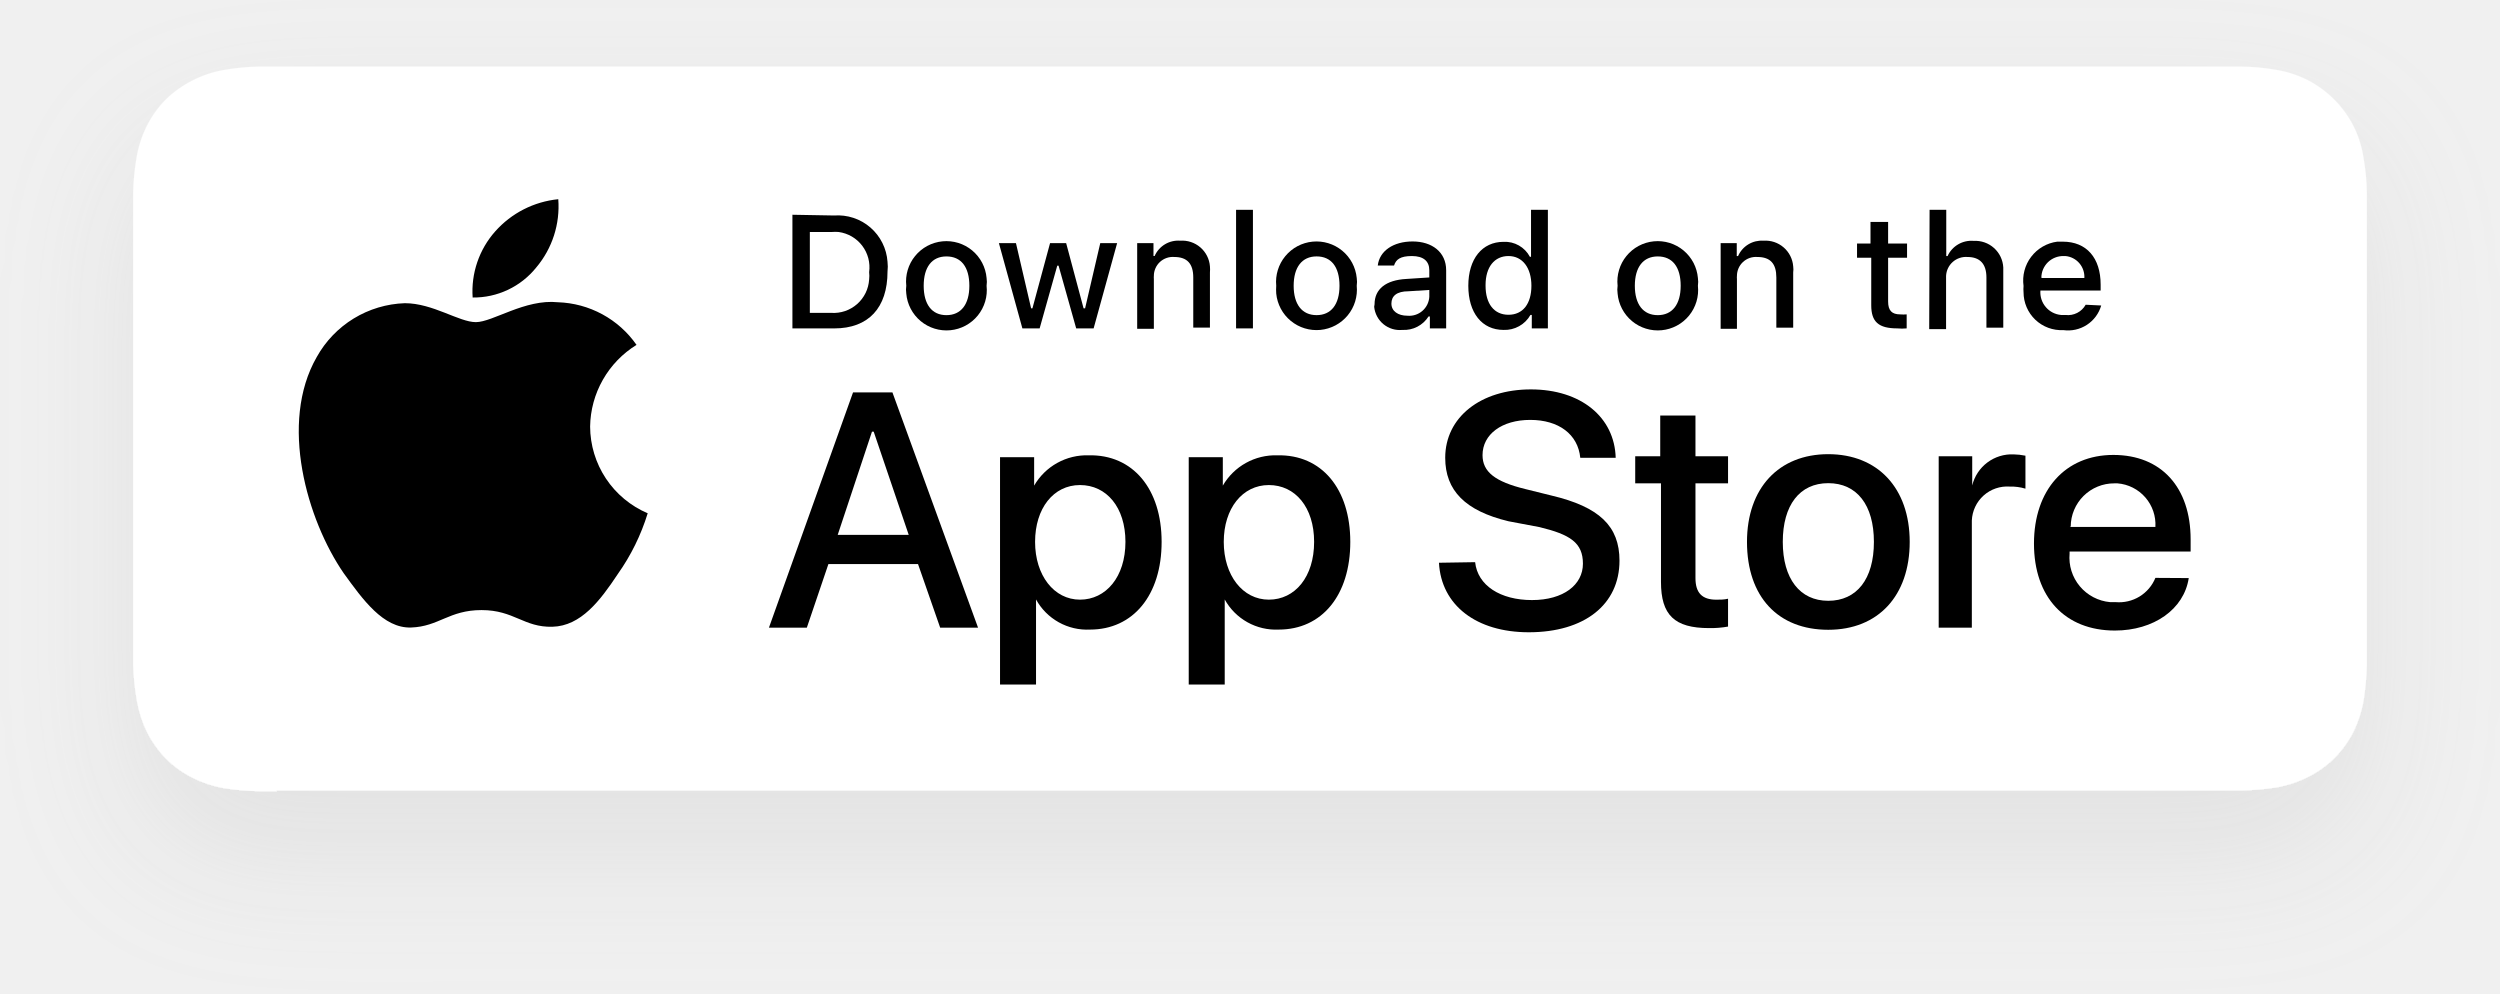
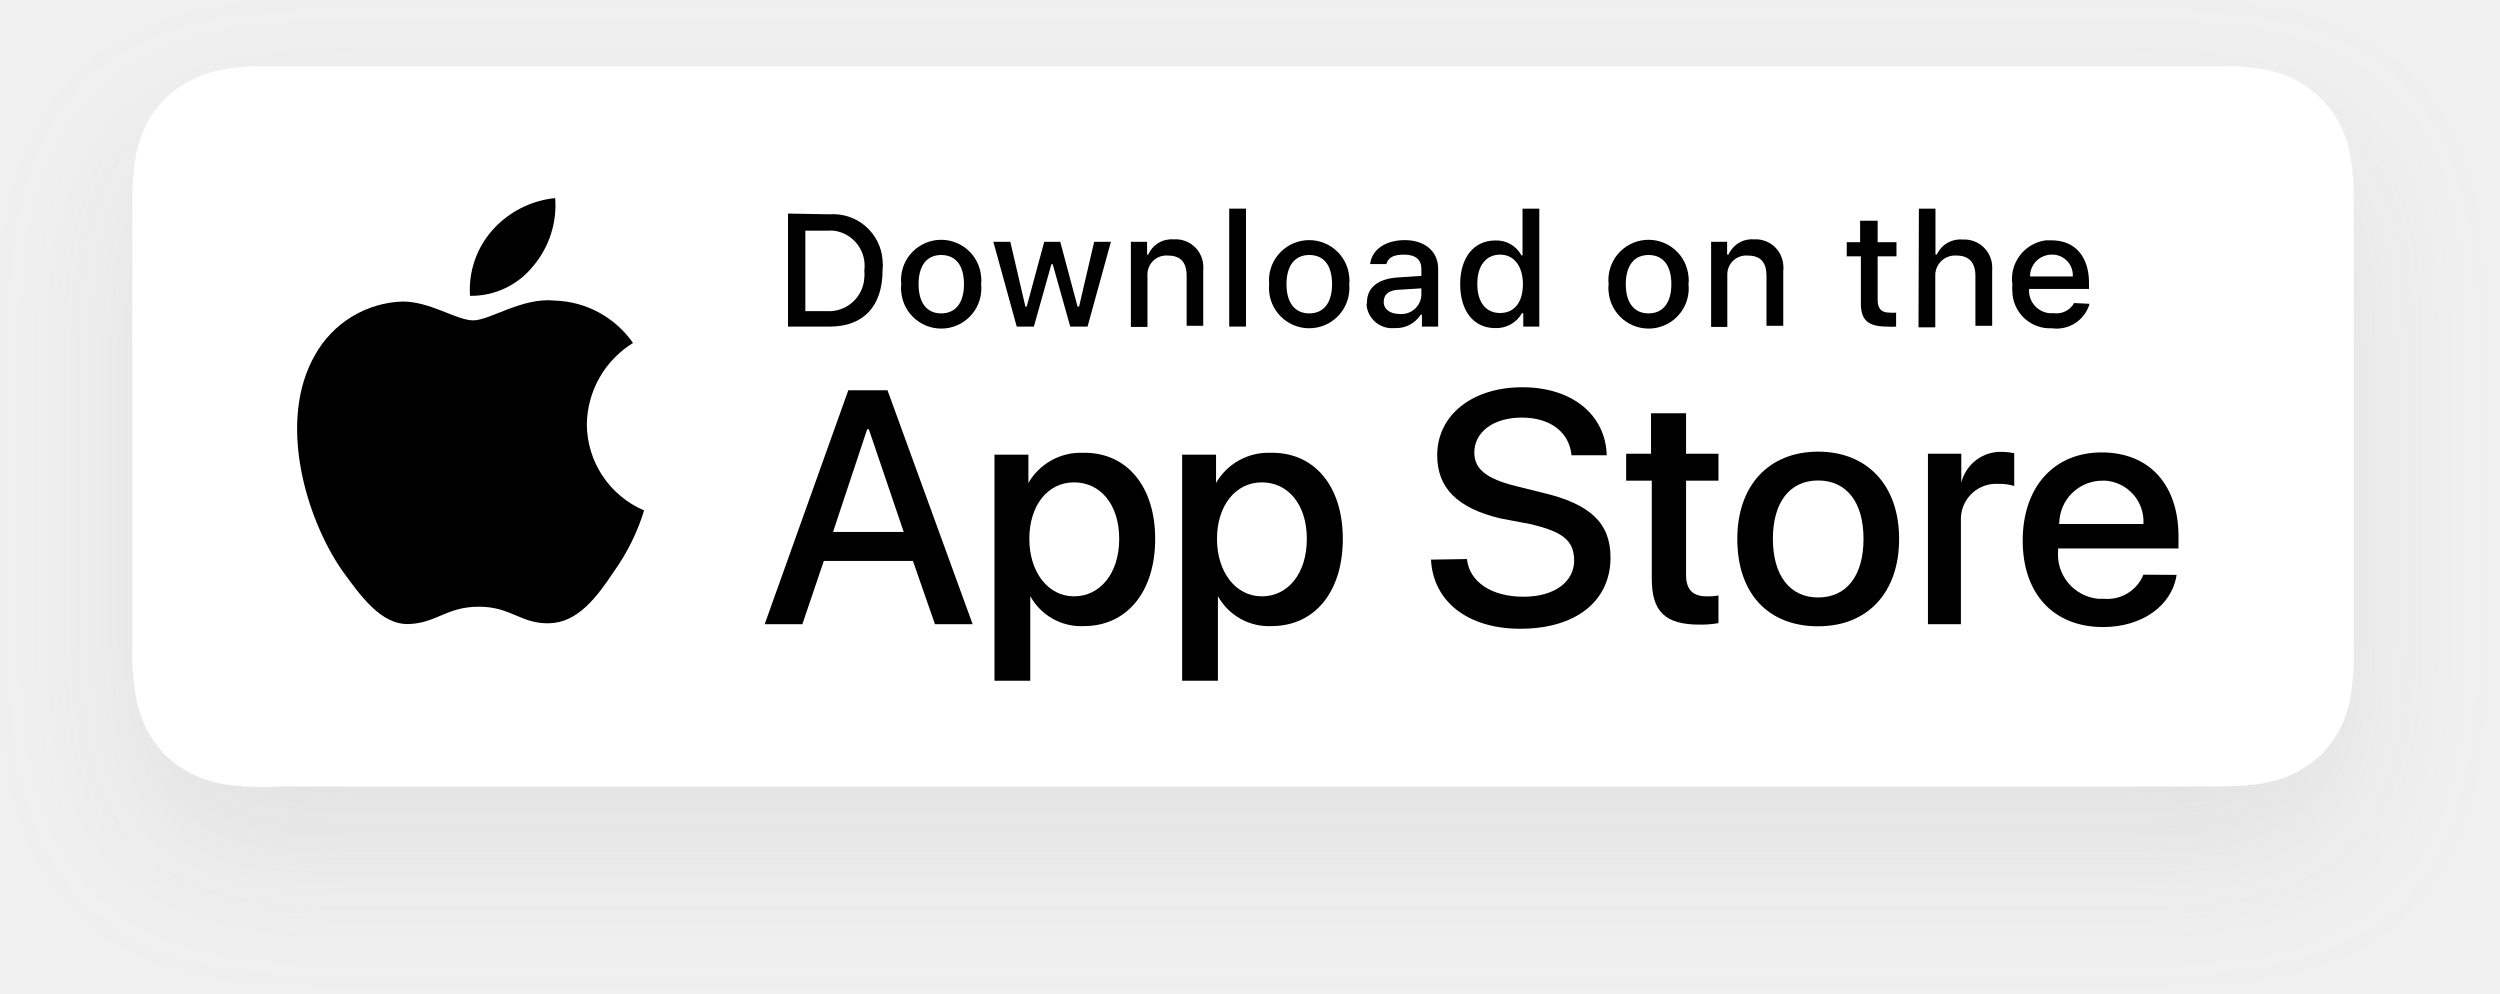
<svg xmlns="http://www.w3.org/2000/svg" width="151" height="60" viewBox="0 0 151 60" fill="none">
-   <g filter="url(#filter0_d_1_1315)">
-     <path d="M16.706 47.787H15.676C14.96 47.778 14.245 47.717 13.537 47.604C12.876 47.488 12.236 47.276 11.637 46.975C11.046 46.681 10.505 46.295 10.036 45.831C9.577 45.36 9.192 44.824 8.891 44.24C8.597 43.64 8.389 43 8.273 42.341C8.144 41.619 8.067 40.889 8.045 40.156C8.045 39.915 8.045 39.114 8.045 39.114V12.684C8.045 12.684 8.045 11.894 8.045 11.654C8.062 10.937 8.131 10.222 8.251 9.514C8.363 8.855 8.571 8.215 8.868 7.615C9.162 7.023 9.548 6.483 10.013 6.013C10.485 5.552 11.025 5.166 11.614 4.869C12.214 4.558 12.859 4.342 13.525 4.228C14.236 4.102 14.955 4.034 15.676 4.022H135.335C136.049 4.029 136.76 4.094 137.463 4.217C138.128 4.323 138.773 4.532 139.374 4.835C140.563 5.446 141.532 6.414 142.143 7.604C142.441 8.198 142.645 8.835 142.749 9.492C142.875 10.206 142.944 10.929 142.955 11.654V12.672C142.955 13.096 142.955 13.508 142.955 13.919V37.879C142.955 38.291 142.955 38.703 142.955 39.103V40.167C142.937 40.88 142.872 41.591 142.761 42.295C142.647 42.958 142.439 43.602 142.143 44.206C141.845 44.788 141.459 45.321 140.999 45.785C140.529 46.249 139.988 46.635 139.397 46.929C138.794 47.231 138.15 47.443 137.486 47.559C136.778 47.671 136.063 47.732 135.347 47.742H16.706V47.787Z" fill="white" />
+   <g filter="url(#filter0_d_853_5439)">
+     <path d="M16.613 47.522H15.589C14.877 47.513 14.166 47.452 13.462 47.34C12.805 47.225 12.168 47.014 11.573 46.715C10.985 46.423 10.447 46.039 9.98 45.577C9.524 45.109 9.141 44.576 8.842 43.995C8.549 43.398 8.342 42.762 8.228 42.106C8.099 41.388 8.023 40.662 8 39.933C8 39.694 8 38.898 8 38.898V12.614C8 12.614 8 11.828 8 11.589C8.017 10.876 8.086 10.165 8.205 9.462C8.316 8.805 8.523 8.169 8.819 7.573C9.111 6.985 9.495 6.447 9.957 5.98C10.427 5.521 10.964 5.138 11.55 4.842C12.147 4.533 12.788 4.318 13.45 4.205C14.157 4.08 14.872 4.011 15.589 4H134.585C135.294 4.007 136.002 4.072 136.701 4.193C137.362 4.299 138.003 4.507 138.601 4.808C139.784 5.416 140.747 6.379 141.355 7.561C141.651 8.153 141.854 8.786 141.958 9.439C142.083 10.149 142.151 10.868 142.163 11.589V12.602C142.163 13.023 142.163 13.433 142.163 13.842V37.669C142.163 38.078 142.163 38.488 142.163 38.886V39.944C142.145 40.653 142.08 41.36 141.969 42.061C141.856 42.72 141.649 43.36 141.355 43.961C141.059 44.54 140.675 45.069 140.217 45.531C139.75 45.992 139.212 46.377 138.624 46.669C138.025 46.969 137.384 47.18 136.724 47.295C136.02 47.407 135.309 47.468 134.596 47.477H16.613V47.522Z" fill="white" />
  </g>
-   <path d="M35.643 25.762C35.658 24.771 35.923 23.799 36.413 22.938C36.903 22.076 37.602 21.351 38.446 20.831C37.91 20.061 37.201 19.428 36.377 18.981C35.552 18.534 34.635 18.286 33.697 18.256C31.707 18.05 29.761 19.457 28.743 19.457C27.725 19.457 26.146 18.313 24.452 18.313C23.36 18.349 22.297 18.668 21.364 19.237C20.432 19.807 19.663 20.608 19.132 21.563C16.844 25.544 18.548 31.403 20.757 34.618C21.901 36.197 23.148 37.959 24.83 37.902C26.512 37.844 27.118 36.849 29.086 36.849C31.054 36.849 31.638 37.902 33.366 37.856C35.093 37.81 36.249 36.277 37.313 34.675C38.107 33.555 38.717 32.315 39.121 31.002C38.093 30.564 37.215 29.834 36.597 28.903C35.979 27.972 35.647 26.88 35.643 25.762Z" fill="black" />
-   <path d="M32.393 16.151C33.358 15.005 33.834 13.526 33.72 12.032C32.251 12.178 30.89 12.872 29.91 13.977C29.429 14.518 29.061 15.151 28.827 15.836C28.593 16.522 28.498 17.247 28.548 17.97C29.285 17.979 30.014 17.82 30.68 17.504C31.347 17.189 31.932 16.726 32.393 16.151Z" fill="black" />
-   <path d="M55.448 34.069H50.036L48.732 37.913H46.443L51.523 23.702H53.903L59.075 37.913H56.787L55.448 34.069ZM50.597 32.307H54.887L52.771 26.071H52.668L50.597 32.307Z" fill="black" />
-   <path d="M70.162 32.73C70.162 35.956 68.434 38.027 65.837 38.027C65.178 38.06 64.522 37.907 63.946 37.585C63.369 37.263 62.895 36.786 62.576 36.208V41.345H60.402V27.615H62.462V29.331C62.794 28.757 63.276 28.283 63.857 27.961C64.437 27.639 65.094 27.48 65.757 27.501C68.423 27.443 70.162 29.526 70.162 32.73ZM67.977 32.73C67.977 30.636 66.832 29.297 65.231 29.297C63.629 29.297 62.519 30.704 62.519 32.73C62.519 34.755 63.663 36.219 65.231 36.219C66.798 36.219 67.977 34.846 67.977 32.73Z" fill="black" />
-   <path d="M81.558 32.73C81.558 35.956 79.842 38.027 77.234 38.027C76.574 38.058 75.92 37.905 75.343 37.583C74.767 37.262 74.292 36.785 73.973 36.208V41.345H71.799V27.615H73.858V29.331C74.191 28.757 74.673 28.283 75.253 27.961C75.833 27.639 76.49 27.48 77.153 27.501C79.831 27.443 81.558 29.526 81.558 32.73ZM79.373 32.73C79.373 30.636 78.229 29.297 76.638 29.297C75.048 29.297 73.915 30.704 73.915 32.73C73.915 34.755 75.06 36.219 76.638 36.219C78.218 36.219 79.373 34.846 79.373 32.73Z" fill="black" />
-   <path d="M89.098 33.955C89.247 35.363 90.62 36.244 92.531 36.244C94.442 36.244 95.609 35.317 95.609 34.047C95.609 32.777 94.831 32.285 92.989 31.838L91.112 31.484C88.503 30.855 87.291 29.63 87.291 27.651C87.291 25.202 89.43 23.52 92.462 23.52C95.494 23.52 97.52 25.202 97.588 27.651H95.449C95.311 26.232 94.144 25.362 92.428 25.362C90.712 25.362 89.545 26.232 89.545 27.491C89.545 28.497 90.3 29.093 92.13 29.539L93.698 29.928C96.604 30.614 97.817 31.781 97.817 33.864C97.817 36.518 95.7 38.189 92.337 38.189C89.178 38.189 87.05 36.564 86.913 33.99L89.098 33.955Z" fill="black" />
-   <path d="M102.406 25.099V27.559H104.374V29.195H102.406V34.916C102.406 35.809 102.806 36.221 103.664 36.221C103.905 36.221 104.133 36.221 104.374 36.163V37.845C103.996 37.913 103.613 37.944 103.23 37.937C101.136 37.937 100.323 37.148 100.323 35.145V29.195H98.767V27.559H100.278V25.099H102.406Z" fill="black" />
-   <path d="M105.518 32.73C105.518 29.48 107.44 27.432 110.426 27.432C113.413 27.432 115.346 29.48 115.346 32.73C115.346 35.979 113.447 38.039 110.426 38.039C107.406 38.039 105.518 36.059 105.518 32.73ZM113.184 32.73C113.184 30.499 112.154 29.183 110.426 29.183C108.699 29.183 107.68 30.51 107.68 32.73C107.68 34.95 108.71 36.288 110.426 36.288C112.143 36.288 113.184 34.984 113.184 32.73Z" fill="black" />
-   <path d="M117.097 27.559H119.122V29.321C119.257 28.768 119.579 28.278 120.034 27.936C120.489 27.594 121.048 27.42 121.617 27.444C121.859 27.448 122.1 27.475 122.337 27.524V29.515C122.03 29.422 121.709 29.38 121.388 29.389C121.102 29.369 120.815 29.407 120.544 29.499C120.273 29.592 120.024 29.738 119.81 29.929C119.597 30.12 119.424 30.352 119.302 30.611C119.18 30.87 119.111 31.151 119.099 31.438C119.093 31.548 119.093 31.659 119.099 31.769V37.913H117.097V27.559Z" fill="black" />
-   <path d="M132.2 34.916C131.914 36.803 130.083 38.085 127.738 38.085C124.728 38.085 122.852 36.071 122.852 32.833C122.852 29.595 124.74 27.478 127.646 27.478C130.552 27.478 132.314 29.446 132.314 32.581V33.314H125.003V33.44C124.94 34.153 125.162 34.862 125.621 35.411C126.08 35.96 126.739 36.305 127.452 36.369H127.783C128.288 36.413 128.793 36.295 129.226 36.032C129.658 35.768 129.995 35.373 130.186 34.904L132.2 34.916ZM125.015 31.826H130.186C130.224 31.175 130.006 30.536 129.578 30.044C129.151 29.552 128.548 29.247 127.898 29.195H127.703C127.359 29.193 127.018 29.259 126.7 29.39C126.381 29.52 126.092 29.712 125.847 29.954C125.603 30.196 125.409 30.484 125.276 30.801C125.142 31.119 125.073 31.459 125.072 31.803L125.015 31.826Z" fill="black" />
-   <path d="M50.379 13.016C50.774 12.987 51.172 13.036 51.548 13.16C51.925 13.284 52.273 13.482 52.573 13.742C52.873 14.001 53.118 14.317 53.295 14.672C53.473 15.026 53.578 15.413 53.606 15.808C53.629 16.006 53.629 16.206 53.606 16.403C53.606 18.588 52.461 19.836 50.39 19.836H47.862V12.971L50.379 13.016ZM48.914 18.898H50.207C50.49 18.916 50.773 18.879 51.042 18.788C51.31 18.696 51.557 18.553 51.77 18.366C51.982 18.179 52.156 17.951 52.281 17.697C52.405 17.443 52.478 17.166 52.496 16.884C52.513 16.735 52.513 16.586 52.496 16.438C52.534 16.157 52.517 15.872 52.446 15.598C52.374 15.325 52.249 15.068 52.078 14.842C51.907 14.617 51.693 14.428 51.449 14.285C51.204 14.143 50.934 14.05 50.654 14.012C50.517 14 50.379 14 50.242 14.012H48.914V18.898Z" fill="black" />
-   <path d="M54.739 17.261C54.704 16.941 54.734 16.617 54.825 16.308C54.917 15.999 55.069 15.711 55.273 15.462C55.476 15.212 55.727 15.005 56.011 14.853C56.295 14.701 56.607 14.607 56.927 14.576C57.248 14.545 57.572 14.578 57.879 14.672C58.187 14.767 58.473 14.922 58.721 15.128C58.968 15.335 59.173 15.588 59.322 15.873C59.471 16.159 59.562 16.471 59.59 16.792C59.613 16.947 59.613 17.105 59.59 17.261C59.624 17.581 59.595 17.905 59.503 18.214C59.411 18.523 59.259 18.811 59.056 19.06C58.852 19.31 58.601 19.517 58.317 19.669C58.033 19.821 57.722 19.915 57.401 19.946C57.081 19.977 56.757 19.944 56.449 19.849C56.141 19.755 55.855 19.6 55.608 19.394C55.36 19.188 55.156 18.934 55.007 18.649C54.857 18.363 54.766 18.051 54.739 17.73C54.716 17.575 54.716 17.416 54.739 17.261ZM58.549 17.261C58.549 16.117 58.045 15.488 57.164 15.488C56.283 15.488 55.791 16.14 55.791 17.261C55.791 18.382 56.283 19.035 57.164 19.035C58.045 19.035 58.549 18.382 58.549 17.261Z" fill="black" />
-   <path d="M66.055 19.835H65.002L63.938 16.048H63.858L62.794 19.835H61.752L60.334 14.687H61.364L62.279 18.623H62.359L63.423 14.687H64.396L65.448 18.623H65.54L66.455 14.687H67.474L66.055 19.835Z" fill="black" />
-   <path d="M68.686 14.686H69.67V15.464H69.739C69.868 15.169 70.087 14.921 70.363 14.755C70.64 14.589 70.962 14.513 71.283 14.538C71.726 14.506 72.163 14.651 72.5 14.94C72.836 15.229 73.045 15.64 73.08 16.082C73.091 16.208 73.091 16.334 73.08 16.46V19.789H72.073V16.757C72.073 15.934 71.707 15.522 70.929 15.522C70.771 15.509 70.612 15.529 70.463 15.581C70.313 15.633 70.176 15.715 70.06 15.822C69.944 15.93 69.851 16.061 69.788 16.206C69.725 16.351 69.692 16.508 69.693 16.666C69.687 16.727 69.687 16.788 69.693 16.849V19.858H68.686V14.686Z" fill="black" />
-   <path d="M74.659 12.673H75.677V19.835H74.659V12.673Z" fill="black" />
-   <path d="M77.084 17.261C77.022 16.616 77.219 15.973 77.631 15.473C78.043 14.973 78.636 14.657 79.281 14.595C79.926 14.533 80.569 14.729 81.069 15.141C81.569 15.553 81.885 16.147 81.947 16.792C81.97 16.947 81.97 17.105 81.947 17.261C81.978 17.58 81.945 17.902 81.852 18.209C81.758 18.516 81.605 18.801 81.401 19.049C81.197 19.296 80.946 19.501 80.663 19.652C80.38 19.802 80.07 19.896 79.75 19.927C79.431 19.957 79.109 19.925 78.802 19.831C78.495 19.738 78.21 19.584 77.962 19.38C77.715 19.177 77.51 18.926 77.359 18.642C77.209 18.359 77.115 18.049 77.084 17.73C77.073 17.574 77.073 17.417 77.084 17.261ZM80.906 17.261C80.906 16.117 80.403 15.487 79.522 15.487C78.64 15.487 78.137 16.14 78.137 17.261C78.137 18.382 78.64 19.034 79.522 19.034C80.403 19.034 80.906 18.382 80.906 17.261Z" fill="black" />
-   <path d="M83.023 18.382C83.023 17.455 83.709 16.918 84.934 16.849L86.33 16.758V16.323C86.33 15.774 85.975 15.465 85.277 15.465C84.579 15.465 84.316 15.671 84.201 16.037H83.217C83.32 15.156 84.156 14.584 85.323 14.584C86.49 14.584 87.348 15.224 87.348 16.323V19.835H86.364V19.114H86.284C86.117 19.378 85.883 19.593 85.605 19.736C85.327 19.879 85.016 19.945 84.705 19.927C84.501 19.947 84.296 19.928 84.1 19.869C83.904 19.809 83.721 19.712 83.563 19.583C83.404 19.453 83.273 19.293 83.177 19.113C83.08 18.932 83.02 18.735 83 18.531C83.002 18.481 83.01 18.431 83.023 18.382ZM86.33 17.936V17.513L85.071 17.593C84.362 17.593 84.041 17.879 84.041 18.337C84.041 18.794 84.442 19.069 85.002 19.069C85.165 19.084 85.33 19.067 85.486 19.017C85.642 18.968 85.786 18.887 85.91 18.78C86.034 18.673 86.135 18.542 86.207 18.395C86.279 18.248 86.321 18.088 86.33 17.925V17.936Z" fill="black" />
-   <path d="M88.686 17.261C88.686 15.636 89.522 14.607 90.815 14.607C91.138 14.59 91.46 14.667 91.741 14.827C92.023 14.987 92.253 15.224 92.405 15.51H92.474V12.673H93.492V19.835H92.52V19.023H92.439C92.278 19.308 92.041 19.544 91.754 19.703C91.468 19.863 91.142 19.94 90.815 19.927C89.51 19.927 88.686 18.897 88.686 17.261ZM89.728 17.261C89.728 18.348 90.243 19.012 91.112 19.012C91.982 19.012 92.497 18.348 92.497 17.261C92.497 16.174 91.959 15.465 91.112 15.465C90.266 15.465 89.728 16.128 89.728 17.215V17.261Z" fill="black" />
-   <path d="M97.703 17.261C97.668 16.941 97.698 16.617 97.79 16.308C97.881 15.999 98.033 15.711 98.237 15.462C98.44 15.212 98.691 15.005 98.975 14.853C99.259 14.701 99.571 14.607 99.891 14.576C100.212 14.545 100.536 14.578 100.843 14.672C101.151 14.767 101.437 14.922 101.685 15.128C101.933 15.335 102.137 15.588 102.286 15.873C102.435 16.159 102.526 16.471 102.554 16.792C102.577 16.947 102.577 17.105 102.554 17.261C102.588 17.581 102.559 17.905 102.467 18.214C102.375 18.523 102.223 18.811 102.02 19.06C101.816 19.31 101.565 19.517 101.281 19.669C100.997 19.821 100.686 19.915 100.365 19.946C100.045 19.977 99.721 19.944 99.413 19.849C99.105 19.755 98.819 19.6 98.572 19.394C98.324 19.188 98.12 18.934 97.971 18.649C97.821 18.363 97.73 18.051 97.703 17.73C97.68 17.575 97.68 17.416 97.703 17.261ZM101.513 17.261C101.513 16.117 101.009 15.488 100.128 15.488C99.247 15.488 98.744 16.14 98.744 17.261C98.744 18.382 99.247 19.035 100.128 19.035C101.009 19.035 101.513 18.382 101.513 17.261Z" fill="black" />
-   <path d="M103.927 14.687H104.9V15.465H104.98C105.109 15.171 105.325 14.925 105.6 14.759C105.874 14.593 106.193 14.516 106.513 14.538C106.956 14.507 107.393 14.651 107.729 14.941C108.066 15.23 108.274 15.64 108.309 16.083C108.326 16.208 108.326 16.335 108.309 16.46V19.79H107.291V16.758C107.291 15.934 106.936 15.522 106.147 15.522C105.989 15.509 105.83 15.53 105.681 15.581C105.531 15.633 105.394 15.716 105.278 15.823C105.162 15.931 105.069 16.061 105.006 16.206C104.943 16.351 104.911 16.508 104.911 16.666C104.905 16.727 104.905 16.788 104.911 16.849V19.858H103.927V14.687Z" fill="black" />
-   <path d="M114.042 13.405V14.709H115.186V15.568H114.042V18.211C114.042 18.76 114.27 18.989 114.774 18.989C114.903 19 115.034 19 115.163 18.989V19.835C114.976 19.853 114.789 19.853 114.602 19.835C113.458 19.835 113.023 19.435 113.023 18.439V15.568H112.165V14.709H112.978V13.405H114.042Z" fill="black" />
-   <path d="M116.547 12.673H117.554V15.465H117.634C117.77 15.167 117.995 14.92 118.278 14.756C118.561 14.592 118.887 14.52 119.213 14.549C119.436 14.537 119.658 14.569 119.868 14.642C120.079 14.716 120.272 14.831 120.438 14.98C120.604 15.129 120.739 15.309 120.835 15.51C120.931 15.711 120.986 15.929 120.998 16.151C121.003 16.258 121.003 16.365 120.998 16.471V19.79H119.98V16.758C119.98 15.945 119.591 15.522 118.835 15.522C118.675 15.509 118.513 15.529 118.361 15.581C118.208 15.632 118.067 15.713 117.947 15.82C117.826 15.927 117.728 16.057 117.659 16.202C117.589 16.347 117.55 16.505 117.543 16.666C117.537 16.735 117.537 16.803 117.543 16.872V19.881H116.524L116.547 12.673Z" fill="black" />
-   <path d="M126.913 18.452C126.775 18.933 126.467 19.349 126.047 19.622C125.626 19.896 125.122 20.008 124.625 19.939C124.315 19.954 124.005 19.907 123.714 19.799C123.423 19.691 123.157 19.525 122.932 19.311C122.708 19.097 122.529 18.839 122.407 18.554C122.285 18.268 122.222 17.961 122.222 17.651C122.211 17.525 122.211 17.399 122.222 17.273C122.179 16.963 122.197 16.648 122.276 16.346C122.355 16.043 122.493 15.759 122.683 15.51C122.872 15.261 123.109 15.052 123.379 14.895C123.65 14.738 123.949 14.636 124.259 14.596H124.591C126.032 14.596 126.879 15.58 126.879 17.193V17.548H123.241C123.212 17.908 123.327 18.266 123.561 18.542C123.794 18.819 124.127 18.992 124.488 19.024H124.751C124.993 19.055 125.239 19.012 125.458 18.902C125.676 18.792 125.856 18.619 125.975 18.406L126.913 18.452ZM123.332 16.793H125.895C125.914 16.466 125.805 16.145 125.592 15.897C125.378 15.649 125.077 15.494 124.751 15.465H124.636C124.463 15.462 124.29 15.494 124.129 15.558C123.967 15.622 123.82 15.717 123.695 15.838C123.571 15.96 123.472 16.105 123.403 16.264C123.335 16.424 123.299 16.596 123.298 16.77L123.332 16.793Z" fill="black" />
+   <path d="M35.445 25.619C35.461 24.633 35.724 23.667 36.211 22.81C36.698 21.953 37.394 21.233 38.233 20.715C37.699 19.95 36.995 19.32 36.175 18.875C35.355 18.431 34.443 18.184 33.511 18.155C31.531 17.95 29.596 19.35 28.584 19.35C27.571 19.35 26.001 18.212 24.317 18.212C23.231 18.248 22.173 18.564 21.246 19.131C20.319 19.697 19.554 20.494 19.026 21.443C16.75 25.403 18.446 31.229 20.642 34.426C21.779 35.996 23.02 37.748 24.692 37.692C26.365 37.635 26.968 36.645 28.925 36.645C30.882 36.645 31.462 37.692 33.181 37.646C34.899 37.601 36.048 36.076 37.106 34.483C37.896 33.369 38.502 32.136 38.904 30.83C37.881 30.395 37.009 29.669 36.394 28.743C35.779 27.817 35.449 26.731 35.445 25.619Z" fill="black" />
+   <path d="M32.213 16.061C33.173 14.921 33.647 13.451 33.533 11.965C32.072 12.11 30.719 12.801 29.744 13.899C29.266 14.438 28.899 15.067 28.667 15.748C28.434 16.43 28.34 17.152 28.39 17.87C29.123 17.879 29.848 17.721 30.511 17.407C31.173 17.094 31.755 16.634 32.213 16.061Z" fill="black" />
+   <path d="M55.141 33.88H49.759L48.462 37.703H46.186L51.238 23.571H53.605L58.748 37.703H56.472L55.141 33.88ZM50.316 32.127H54.583L52.478 25.926H52.376L50.316 32.127Z" fill="black" />
+   <path d="M69.773 32.548C69.773 35.757 68.055 37.816 65.472 37.816C64.816 37.849 64.165 37.696 63.591 37.377C63.018 37.057 62.546 36.582 62.229 36.007V41.116H60.067V27.462H62.115V29.169C62.446 28.598 62.926 28.127 63.503 27.806C64.08 27.485 64.733 27.327 65.392 27.348C68.044 27.291 69.773 29.362 69.773 32.548ZM67.6 32.548C67.6 30.466 66.462 29.135 64.869 29.135C63.276 29.135 62.172 30.534 62.172 32.548C62.172 34.562 63.31 36.019 64.869 36.019C66.428 36.019 67.6 34.653 67.6 32.548Z" fill="black" />
+   <path d="M81.106 32.548C81.106 35.757 79.4 37.816 76.805 37.816C76.15 37.847 75.499 37.694 74.926 37.375C74.353 37.055 73.88 36.581 73.562 36.007V41.116H71.401V27.462H73.449V29.169C73.779 28.598 74.259 28.127 74.836 27.806C75.413 27.485 76.066 27.327 76.726 27.348C79.388 27.291 81.106 29.362 81.106 32.548ZM78.933 32.548C78.933 30.466 77.795 29.135 76.214 29.135C74.632 29.135 73.506 30.534 73.506 32.548C73.506 34.562 74.644 36.019 76.214 36.019C77.784 36.019 78.933 34.653 78.933 32.548Z" fill="black" />
+   <path d="M88.604 33.767C88.752 35.167 90.118 36.043 92.018 36.043C93.918 36.043 95.079 35.121 95.079 33.858C95.079 32.595 94.305 32.106 92.473 31.662L90.607 31.309C88.013 30.683 86.807 29.466 86.807 27.497C86.807 25.062 88.934 23.39 91.95 23.39C94.965 23.39 96.979 25.062 97.047 27.497H94.919C94.783 26.087 93.622 25.222 91.915 25.222C90.209 25.222 89.048 26.087 89.048 27.338C89.048 28.34 89.799 28.931 91.62 29.375L93.179 29.762C96.069 30.445 97.275 31.605 97.275 33.676C97.275 36.316 95.17 37.977 91.825 37.977C88.684 37.977 86.568 36.361 86.431 33.801L88.604 33.767Z" fill="black" />
+   <path d="M101.838 24.96V27.406H103.795V29.034H101.838V34.723C101.838 35.61 102.236 36.02 103.09 36.02C103.329 36.02 103.556 36.02 103.795 35.963V37.636C103.42 37.703 103.039 37.733 102.657 37.727C100.575 37.727 99.767 36.942 99.767 34.95V29.034H98.22V27.406H99.722V24.96H101.838Z" fill="black" />
+   <path d="M104.933 32.548C104.933 29.317 106.844 27.28 109.814 27.28C112.784 27.28 114.707 29.317 114.707 32.548C114.707 35.78 112.818 37.828 109.814 37.828C106.81 37.828 104.933 35.86 104.933 32.548ZM112.556 32.548C112.556 30.33 111.532 29.021 109.814 29.021C108.096 29.021 107.083 30.341 107.083 32.548C107.083 34.756 108.107 36.087 109.814 36.087C111.521 36.087 112.556 34.79 112.556 32.548Z" fill="black" />
+   <path d="M116.448 27.406H118.462V29.158C118.595 28.608 118.916 28.122 119.368 27.781C119.82 27.441 120.377 27.268 120.942 27.292C121.183 27.296 121.423 27.323 121.659 27.372V29.352C121.353 29.259 121.034 29.217 120.715 29.226C120.431 29.206 120.145 29.244 119.876 29.336C119.606 29.428 119.358 29.573 119.146 29.763C118.934 29.953 118.762 30.184 118.64 30.442C118.519 30.699 118.45 30.979 118.439 31.263C118.433 31.373 118.433 31.483 118.439 31.593V37.703H116.448V27.406Z" fill="black" />
+   <path d="M131.467 34.722C131.183 36.599 129.362 37.874 127.029 37.874C124.037 37.874 122.171 35.871 122.171 32.651C122.171 29.431 124.048 27.326 126.938 27.326C129.829 27.326 131.581 29.283 131.581 32.401V33.129H124.31V33.254C124.247 33.963 124.468 34.668 124.924 35.215C125.381 35.761 126.036 36.103 126.745 36.167H127.075C127.577 36.212 128.079 36.094 128.509 35.832C128.94 35.57 129.274 35.177 129.464 34.711L131.467 34.722ZM124.321 31.65H129.464C129.502 31.003 129.285 30.366 128.86 29.877C128.435 29.388 127.835 29.085 127.189 29.033H126.995C126.653 29.031 126.314 29.097 125.997 29.227C125.681 29.356 125.393 29.547 125.15 29.788C124.907 30.029 124.713 30.315 124.581 30.631C124.449 30.946 124.38 31.285 124.378 31.627L124.321 31.65Z" fill="black" />
+   <path d="M50.1 12.944C50.493 12.915 50.888 12.963 51.262 13.087C51.637 13.211 51.983 13.407 52.281 13.665C52.579 13.923 52.824 14.238 53 14.59C53.176 14.943 53.281 15.327 53.308 15.72C53.331 15.917 53.331 16.116 53.308 16.312C53.308 18.485 52.171 19.726 50.111 19.726H47.596V12.899L50.1 12.944ZM48.643 18.793H49.929C50.21 18.811 50.492 18.774 50.759 18.683C51.025 18.593 51.271 18.45 51.483 18.264C51.694 18.078 51.867 17.852 51.991 17.599C52.115 17.346 52.187 17.071 52.205 16.79C52.222 16.643 52.222 16.494 52.205 16.346C52.243 16.068 52.226 15.784 52.155 15.512C52.084 15.24 51.959 14.984 51.789 14.76C51.619 14.536 51.406 14.348 51.163 14.206C50.92 14.064 50.652 13.972 50.373 13.934C50.236 13.923 50.099 13.923 49.963 13.934H48.643V18.793Z" fill="black" />
+   <path d="M54.435 17.165C54.401 16.847 54.431 16.525 54.522 16.218C54.613 15.91 54.764 15.624 54.967 15.376C55.169 15.128 55.419 14.922 55.701 14.771C55.983 14.62 56.293 14.526 56.612 14.495C56.931 14.464 57.252 14.497 57.559 14.591C57.865 14.685 58.149 14.84 58.395 15.044C58.642 15.249 58.845 15.501 58.993 15.785C59.142 16.069 59.232 16.38 59.26 16.699C59.282 16.854 59.282 17.011 59.26 17.165C59.294 17.484 59.264 17.806 59.173 18.113C59.082 18.42 58.931 18.706 58.728 18.954C58.526 19.203 58.276 19.409 57.994 19.56C57.712 19.711 57.402 19.805 57.083 19.836C56.764 19.866 56.442 19.834 56.136 19.739C55.83 19.645 55.546 19.491 55.3 19.286C55.053 19.081 54.85 18.829 54.702 18.546C54.553 18.262 54.463 17.951 54.435 17.632C54.413 17.477 54.413 17.32 54.435 17.165ZM58.224 17.165C58.224 16.027 57.724 15.402 56.847 15.402C55.971 15.402 55.482 16.05 55.482 17.165C55.482 18.28 55.971 18.929 56.847 18.929C57.724 18.929 58.224 18.28 58.224 17.165Z" fill="black" />
+   <path d="M65.689 19.726H64.642L63.584 15.959H63.504L62.446 19.726H61.41L59.999 14.605H61.023L61.934 18.519H62.013L63.071 14.605H64.039L65.085 18.519H65.176L66.087 14.605H67.099L65.689 19.726Z" fill="black" />
+   <path d="M68.305 14.605H69.284V15.379H69.352C69.481 15.085 69.698 14.838 69.973 14.673C70.249 14.508 70.568 14.432 70.888 14.457C71.329 14.426 71.763 14.569 72.098 14.857C72.433 15.145 72.64 15.553 72.675 15.993C72.686 16.118 72.686 16.244 72.675 16.369V19.68H71.673V16.664C71.673 15.845 71.309 15.435 70.536 15.435C70.379 15.423 70.221 15.443 70.072 15.495C69.923 15.546 69.787 15.628 69.671 15.735C69.556 15.842 69.464 15.972 69.401 16.116C69.338 16.26 69.306 16.416 69.307 16.573C69.301 16.634 69.301 16.695 69.307 16.755V19.748H68.305V14.605Z" fill="black" />
+   <path d="M74.245 12.602H75.258V19.725H74.245V12.602Z" fill="black" />
+   <path d="M76.657 17.165C76.595 16.524 76.79 15.884 77.2 15.387C77.61 14.89 78.2 14.576 78.842 14.514C79.483 14.452 80.123 14.648 80.62 15.057C81.117 15.467 81.431 16.057 81.493 16.699C81.516 16.853 81.516 17.01 81.493 17.165C81.523 17.483 81.491 17.803 81.398 18.108C81.305 18.413 81.152 18.697 80.95 18.943C80.747 19.189 80.497 19.393 80.216 19.543C79.934 19.693 79.626 19.786 79.308 19.816C78.991 19.847 78.67 19.815 78.365 19.721C78.06 19.628 77.776 19.476 77.53 19.273C77.284 19.07 77.08 18.821 76.93 18.539C76.781 18.258 76.688 17.949 76.657 17.632C76.646 17.476 76.646 17.32 76.657 17.165ZM80.457 17.165C80.457 16.027 79.957 15.401 79.081 15.401C78.204 15.401 77.704 16.05 77.704 17.165C77.704 18.28 78.204 18.929 79.081 18.929C79.957 18.929 80.457 18.28 80.457 17.165Z" fill="black" />
+   <path d="M82.563 18.28C82.563 17.359 83.246 16.824 84.463 16.756L85.851 16.665V16.232C85.851 15.686 85.498 15.379 84.804 15.379C84.11 15.379 83.849 15.584 83.735 15.948H82.756C82.859 15.072 83.689 14.503 84.85 14.503C86.01 14.503 86.864 15.14 86.864 16.232V19.725H85.885V19.009H85.806C85.64 19.271 85.407 19.484 85.131 19.626C84.855 19.768 84.545 19.834 84.235 19.816C84.033 19.837 83.828 19.817 83.633 19.758C83.439 19.7 83.257 19.603 83.1 19.474C82.942 19.345 82.812 19.186 82.716 19.007C82.62 18.828 82.56 18.631 82.54 18.428C82.542 18.378 82.549 18.329 82.563 18.28ZM85.851 17.837V17.416L84.6 17.495C83.894 17.495 83.576 17.78 83.576 18.235C83.576 18.69 83.974 18.963 84.531 18.963C84.693 18.979 84.857 18.961 85.012 18.912C85.167 18.863 85.311 18.782 85.434 18.676C85.558 18.57 85.658 18.439 85.73 18.293C85.801 18.147 85.843 17.988 85.851 17.825V17.837Z" fill="black" />
+   <path d="M88.195 17.165C88.195 15.55 89.025 14.525 90.311 14.525C90.633 14.51 90.953 14.586 91.233 14.745C91.513 14.904 91.742 15.14 91.893 15.424H91.961V12.602H92.974V19.725H92.007V18.918H91.927C91.766 19.201 91.53 19.435 91.245 19.594C90.96 19.753 90.637 19.829 90.311 19.817C89.014 19.817 88.195 18.792 88.195 17.165ZM89.23 17.165C89.23 18.246 89.742 18.906 90.607 18.906C91.472 18.906 91.984 18.246 91.984 17.165C91.984 16.084 91.449 15.379 90.607 15.379C89.765 15.379 89.23 16.039 89.23 17.12V17.165Z" fill="black" />
+   <path d="M97.161 17.165C97.127 16.847 97.156 16.525 97.248 16.218C97.339 15.91 97.49 15.624 97.692 15.376C97.895 15.128 98.144 14.922 98.427 14.771C98.709 14.62 99.019 14.526 99.338 14.495C99.656 14.464 99.978 14.497 100.285 14.591C100.591 14.685 100.875 14.84 101.121 15.044C101.368 15.249 101.571 15.501 101.719 15.785C101.867 16.069 101.958 16.38 101.986 16.699C102.008 16.854 102.008 17.011 101.986 17.165C102.02 17.484 101.99 17.806 101.899 18.113C101.808 18.42 101.657 18.706 101.454 18.954C101.252 19.203 101.002 19.409 100.72 19.56C100.437 19.711 100.128 19.805 99.809 19.836C99.49 19.866 99.168 19.834 98.862 19.739C98.556 19.645 98.272 19.491 98.025 19.286C97.779 19.081 97.576 18.829 97.428 18.546C97.279 18.262 97.189 17.951 97.161 17.632C97.138 17.477 97.138 17.32 97.161 17.165ZM100.95 17.165C100.95 16.027 100.449 15.402 99.573 15.402C98.697 15.402 98.197 16.05 98.197 17.165C98.197 18.28 98.697 18.929 99.573 18.929C100.449 18.929 100.95 18.28 100.95 17.165Z" fill="black" />
+   <path d="M103.351 14.605H104.318V15.379H104.398C104.526 15.087 104.741 14.842 105.014 14.677C105.287 14.512 105.604 14.435 105.923 14.457C106.363 14.426 106.798 14.57 107.132 14.858C107.467 15.145 107.674 15.554 107.709 15.994C107.726 16.118 107.726 16.244 107.709 16.369V19.68H106.696V16.665C106.696 15.846 106.344 15.436 105.558 15.436C105.402 15.423 105.244 15.444 105.095 15.495C104.946 15.547 104.81 15.628 104.694 15.735C104.579 15.842 104.487 15.972 104.424 16.116C104.361 16.261 104.329 16.416 104.33 16.574C104.324 16.634 104.324 16.695 104.33 16.756V19.748H103.351V14.605Z" fill="black" />
+   <path d="M113.41 13.331V14.628H114.547V15.481H113.41V18.11C113.41 18.656 113.637 18.883 114.138 18.883C114.266 18.895 114.396 18.895 114.525 18.883V19.725C114.339 19.743 114.152 19.743 113.967 19.725C112.829 19.725 112.397 19.327 112.397 18.337V15.481H111.543V14.628H112.351V13.331H113.41Z" fill="black" />
+   <path d="M115.901 12.602H116.902V15.379H116.982C117.117 15.083 117.341 14.837 117.622 14.674C117.904 14.511 118.229 14.439 118.552 14.469C118.774 14.456 118.995 14.488 119.204 14.561C119.413 14.635 119.606 14.749 119.77 14.897C119.935 15.045 120.069 15.224 120.165 15.424C120.261 15.623 120.316 15.84 120.327 16.062C120.333 16.168 120.333 16.274 120.327 16.38V19.68H119.315V16.665C119.315 15.857 118.928 15.436 118.177 15.436C118.017 15.423 117.857 15.443 117.705 15.494C117.553 15.545 117.413 15.626 117.293 15.732C117.173 15.838 117.076 15.968 117.007 16.112C116.937 16.257 116.898 16.414 116.891 16.574C116.885 16.642 116.885 16.71 116.891 16.778V19.771H115.878L115.901 12.602Z" fill="black" />
+   <path d="M126.21 18.349C126.072 18.828 125.766 19.242 125.348 19.514C124.93 19.785 124.428 19.897 123.934 19.828C123.626 19.844 123.318 19.797 123.028 19.689C122.739 19.582 122.475 19.416 122.251 19.204C122.028 18.991 121.85 18.735 121.728 18.451C121.607 18.167 121.544 17.861 121.545 17.553C121.534 17.428 121.534 17.302 121.545 17.177C121.502 16.869 121.52 16.556 121.598 16.255C121.677 15.954 121.814 15.672 122.003 15.424C122.191 15.177 122.426 14.969 122.696 14.813C122.965 14.657 123.262 14.555 123.57 14.515H123.9C125.334 14.515 126.176 15.493 126.176 17.098V17.45H122.558C122.529 17.809 122.643 18.165 122.876 18.439C123.108 18.714 123.439 18.886 123.798 18.918H124.059C124.301 18.949 124.545 18.907 124.762 18.797C124.979 18.688 125.159 18.516 125.277 18.304L126.21 18.349ZM122.649 16.699H125.197C125.216 16.375 125.108 16.055 124.896 15.809C124.683 15.563 124.383 15.409 124.059 15.38H123.946C123.773 15.377 123.601 15.408 123.441 15.472C123.28 15.535 123.133 15.63 123.01 15.751C122.886 15.871 122.787 16.015 122.719 16.174C122.652 16.333 122.616 16.504 122.614 16.677L122.649 16.699Z" fill="black" />
  <defs>
-     <filter id="filter0_d_1_1315" x="0" y="0" width="151" height="59.854" filterUnits="userSpaceOnUse" color-interpolation-filters="sRGB">
+     <filter id="filter0_d_853_5439" x="0" y="0" width="150.163" height="59.523" filterUnits="userSpaceOnUse" color-interpolation-filters="sRGB">
      <feFlood flood-opacity="0" result="BackgroundImageFix" />
      <feColorMatrix in="SourceAlpha" type="matrix" values="0 0 0 0 0 0 0 0 0 0 0 0 0 0 0 0 0 0 127 0" result="hardAlpha" />
      <feOffset dy="4" />
      <feGaussianBlur stdDeviation="4" />
      <feComposite in2="hardAlpha" operator="out" />
      <feColorMatrix type="matrix" values="0 0 0 0 0.575 0 0 0 0 0.575 0 0 0 0 0.575 0 0 0 0.15 0" />
-       <feBlend mode="normal" in2="BackgroundImageFix" result="effect1_dropShadow_1_1315" />
-       <feBlend mode="normal" in="SourceGraphic" in2="effect1_dropShadow_1_1315" result="shape" />
+       <feBlend mode="normal" in2="BackgroundImageFix" result="effect1_dropShadow_853_5439" />
+       <feBlend mode="normal" in="SourceGraphic" in2="effect1_dropShadow_853_5439" result="shape" />
    </filter>
  </defs>
</svg>
